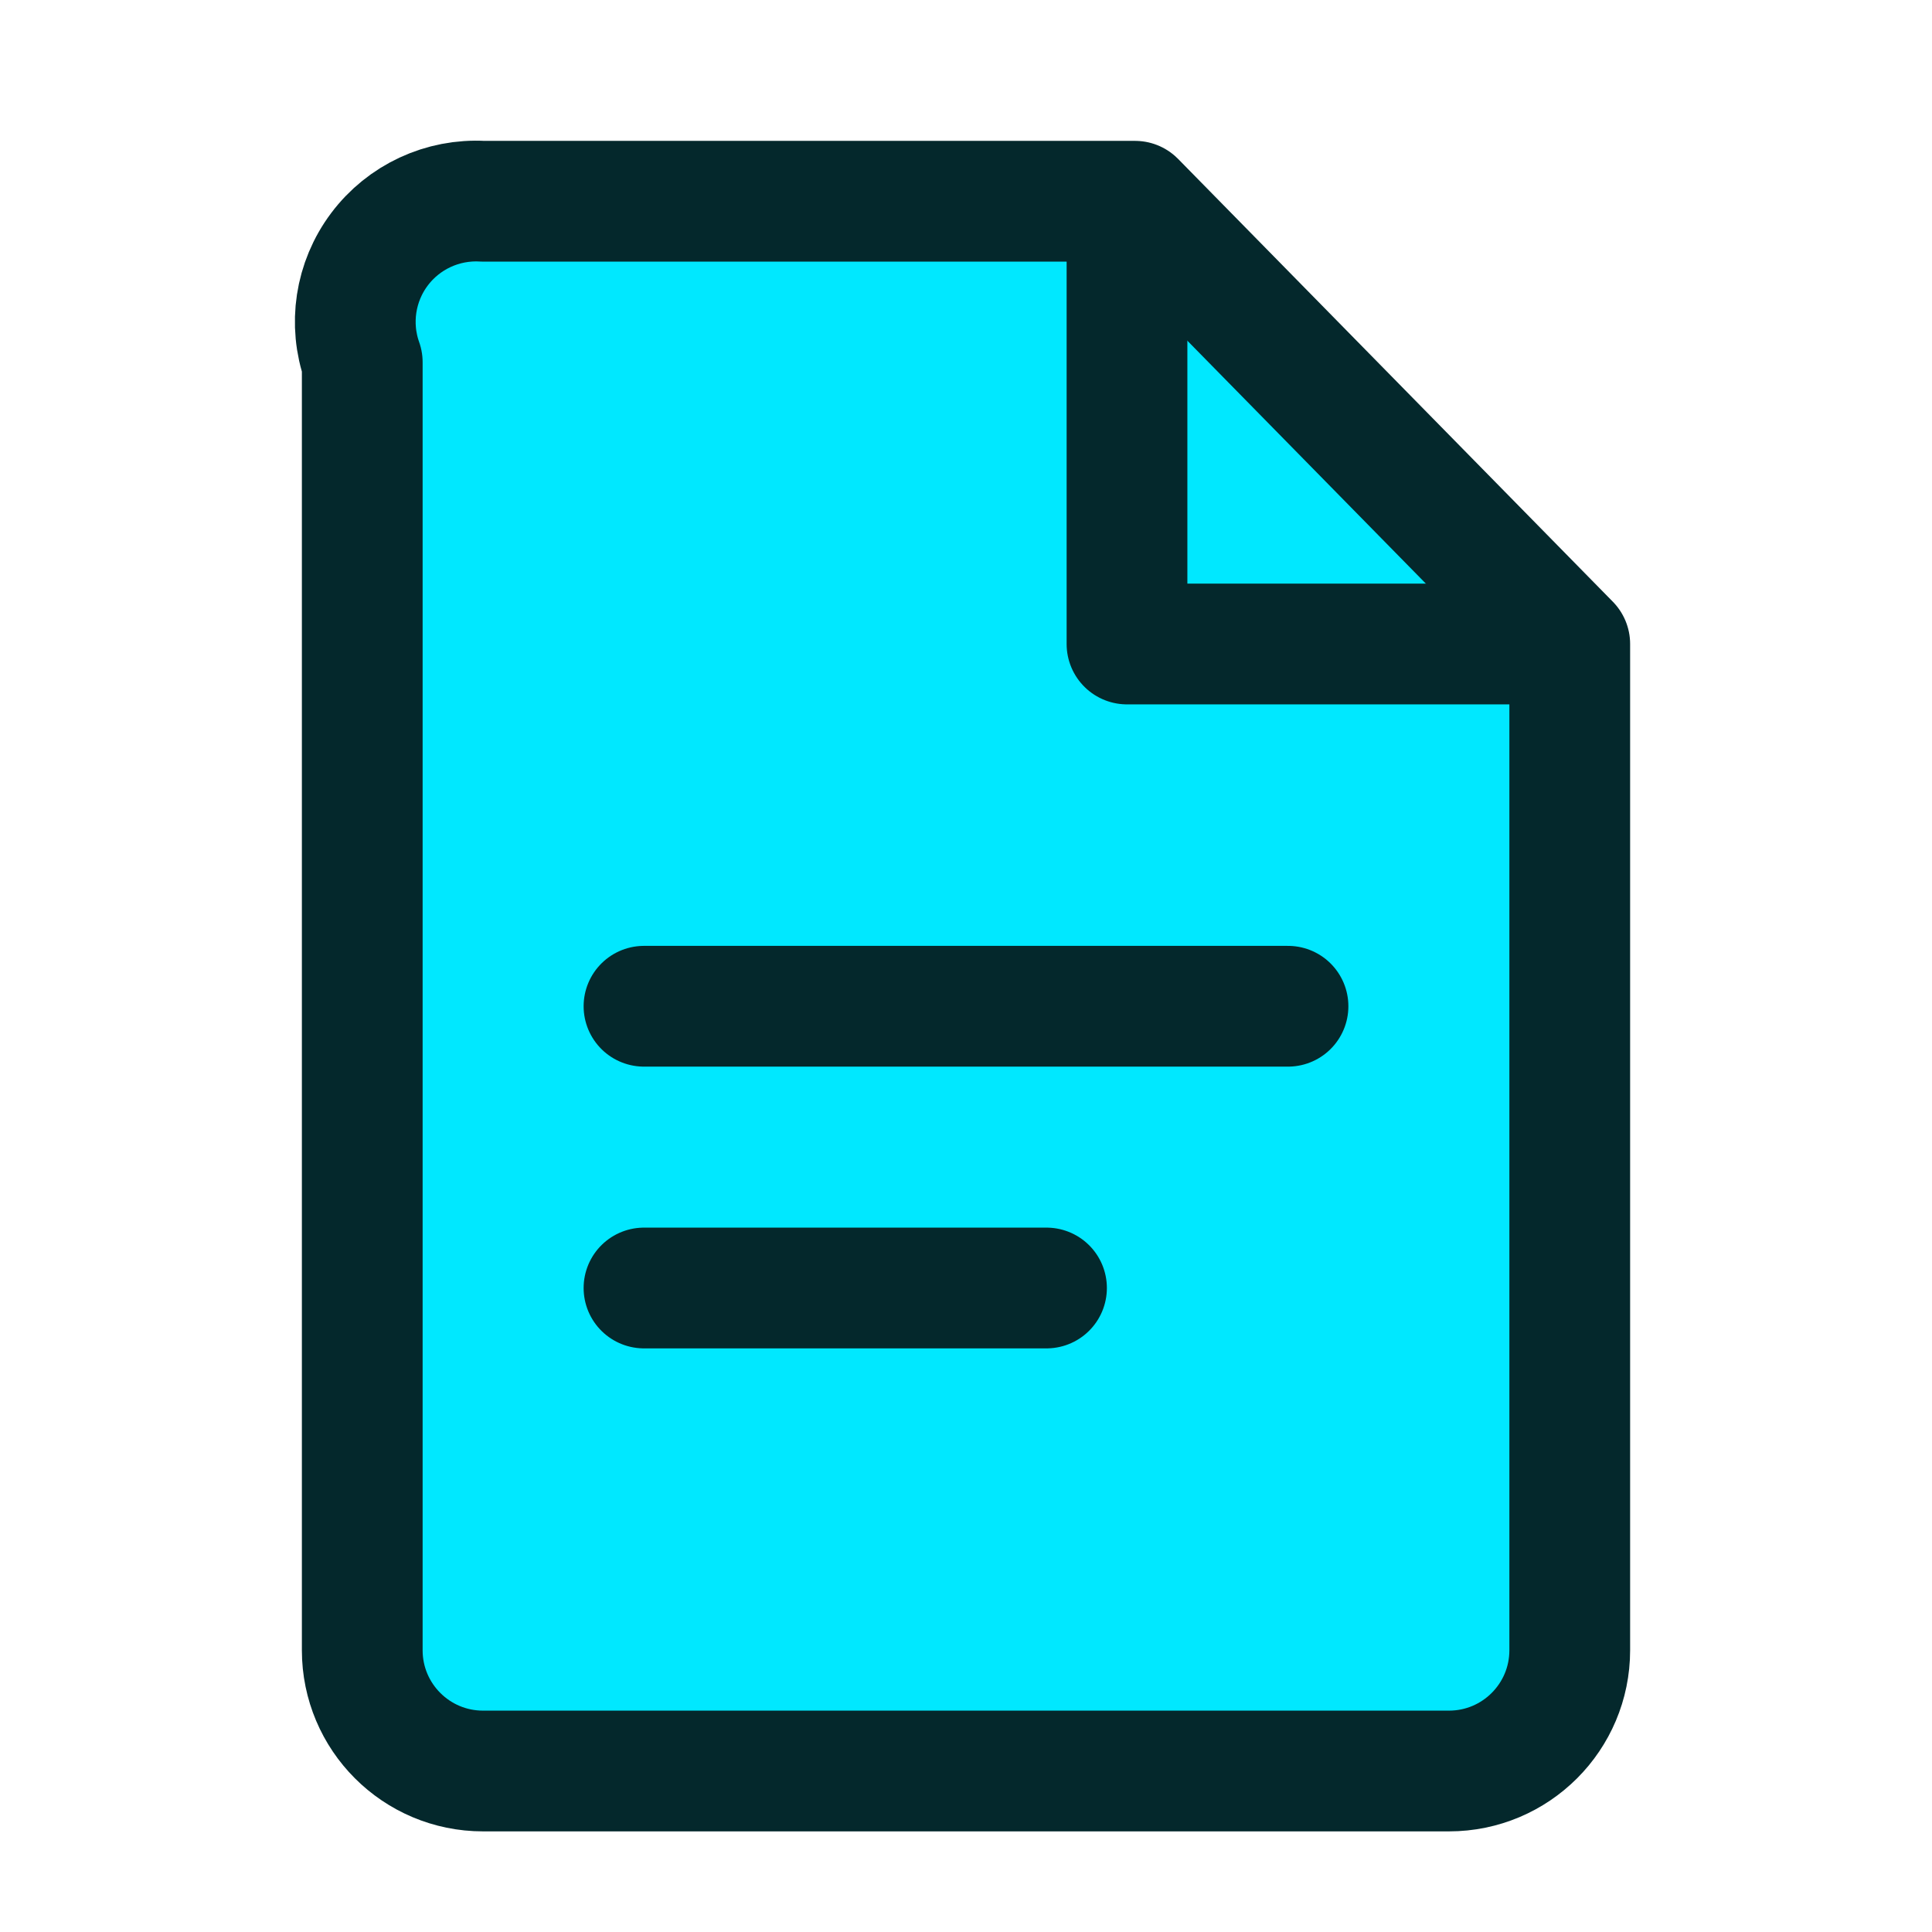
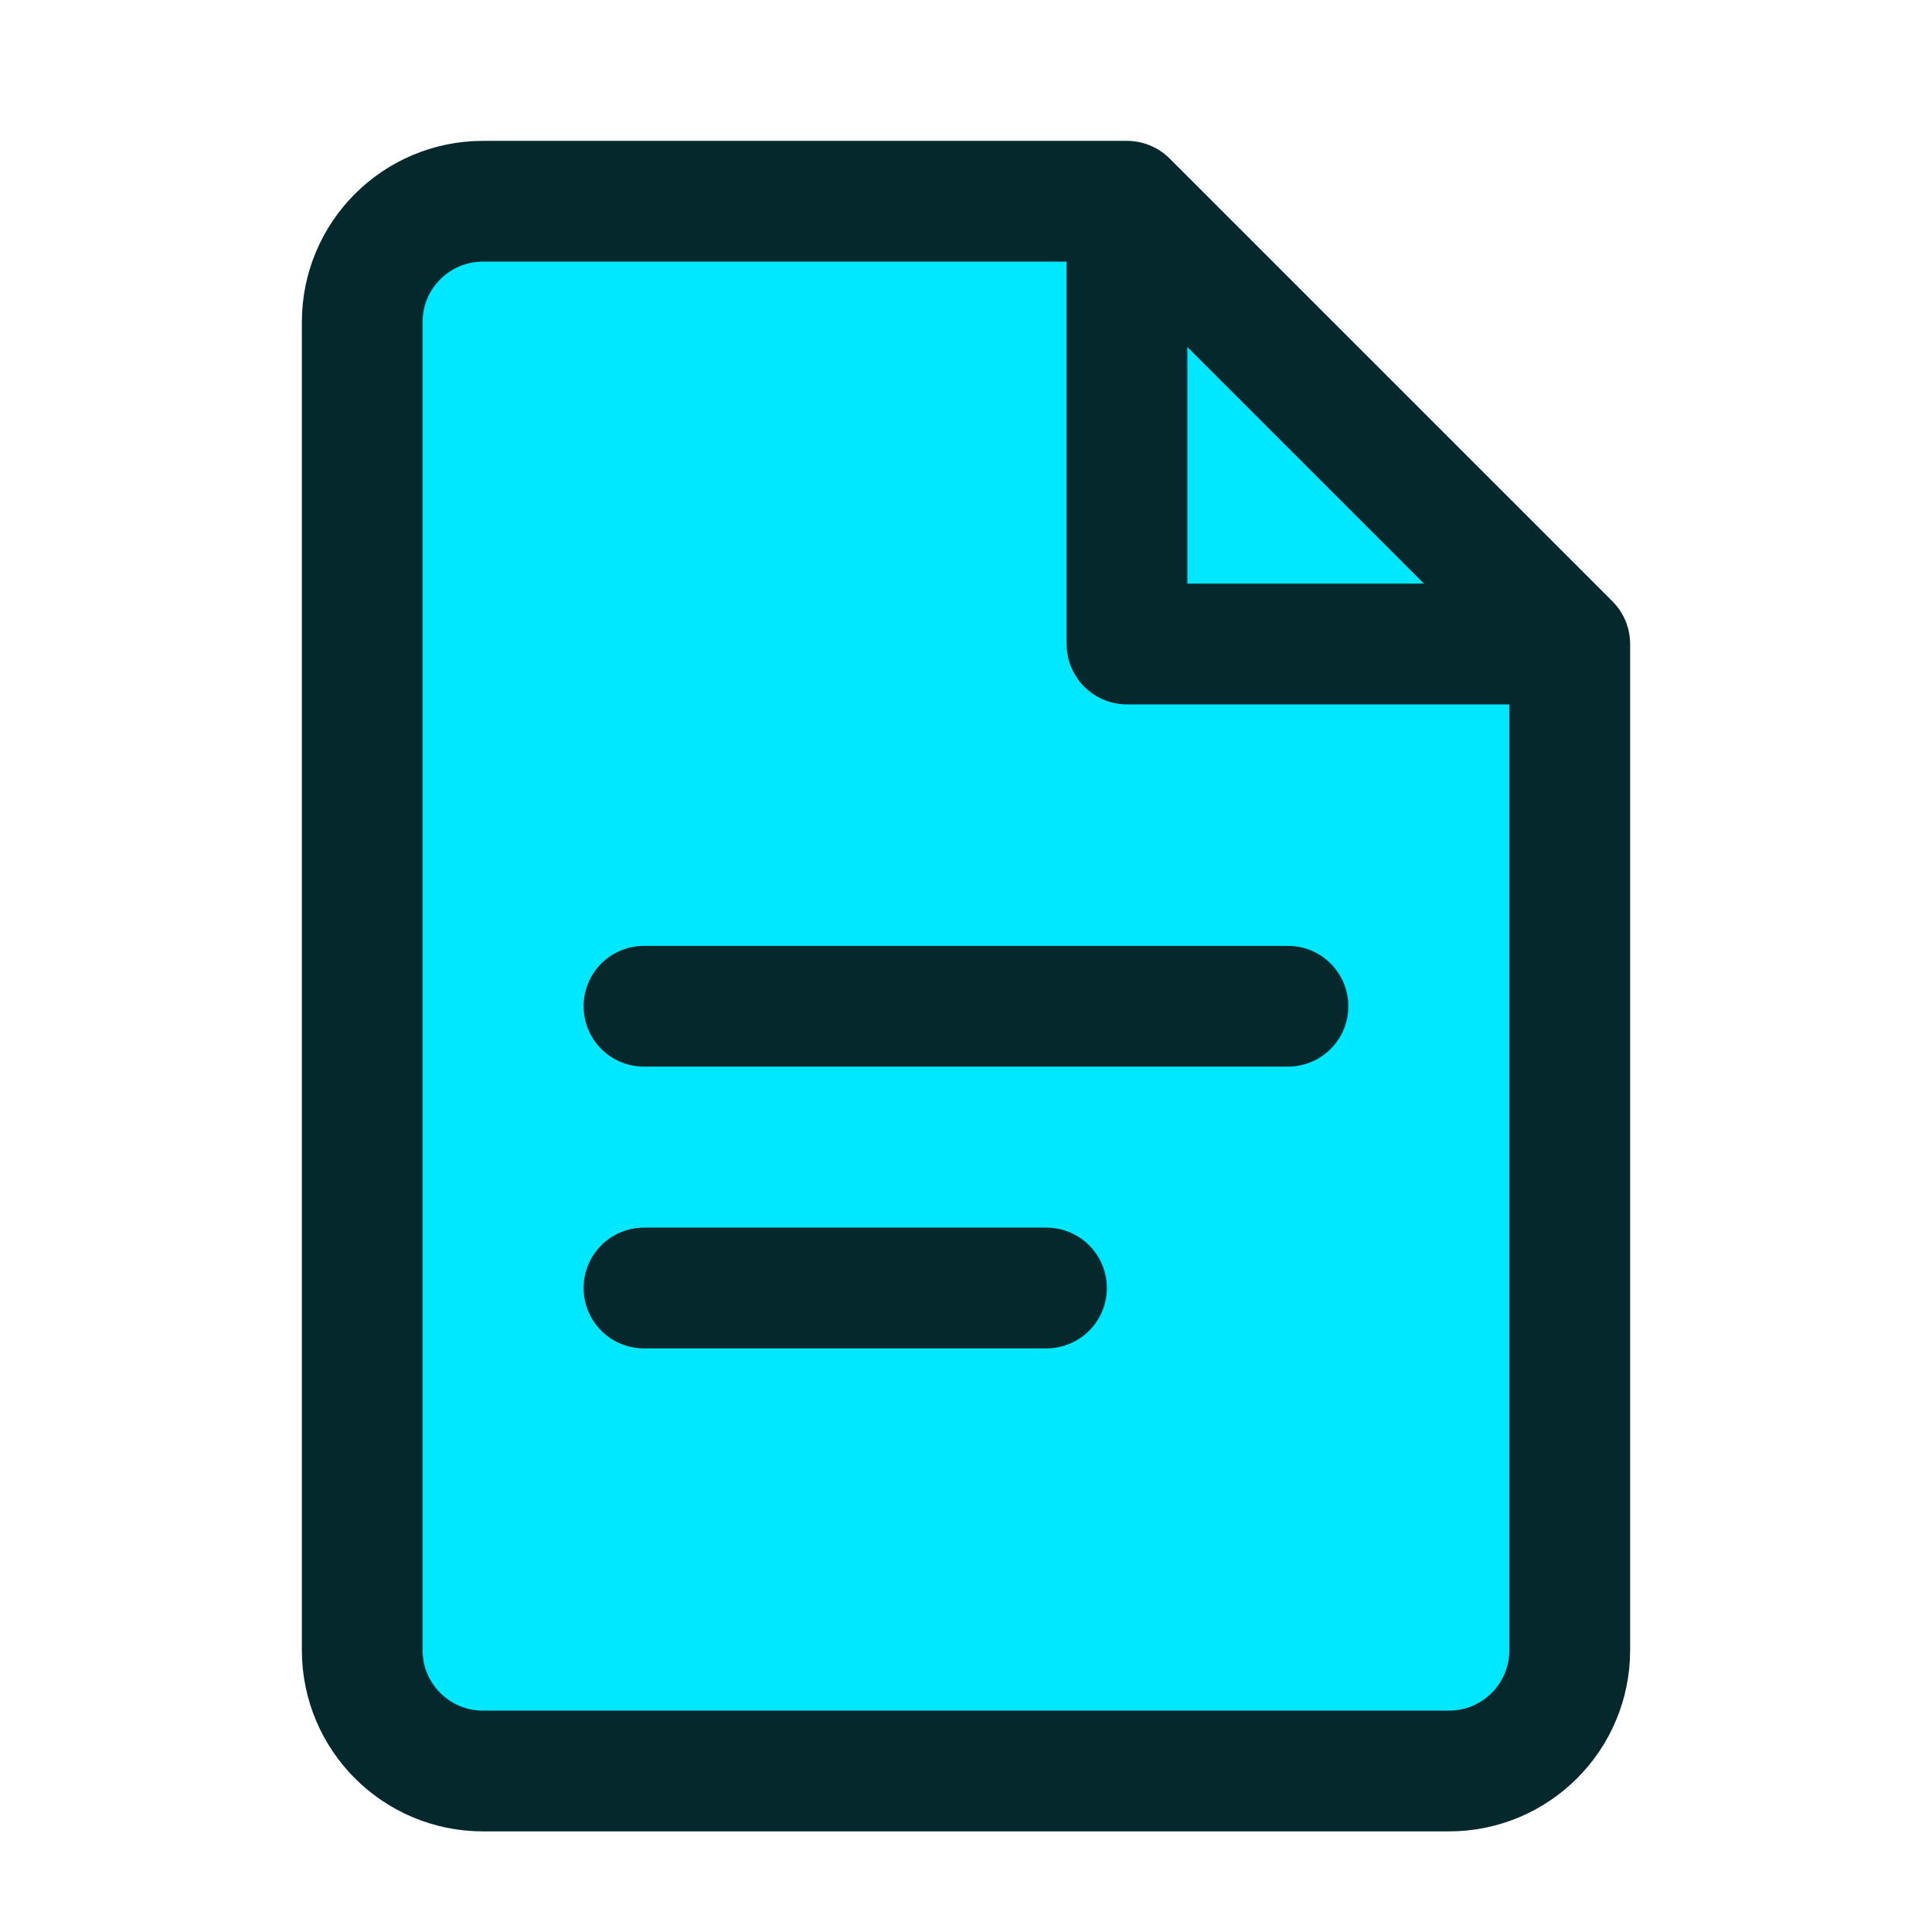
<svg xmlns="http://www.w3.org/2000/svg" viewBox="0 0 24 24" fill="none">
-   <path d="M6 2.5h8.1L19.5 8v12.5a1.5 1.5 0 0 1-1.5 1.5H6A1.5 1.5 0 0 1 4.5 20.5v-16A1.5 1.5 0 0 1 6 2.5z" fill="#00e8ff" stroke="#04282c" stroke-width="1.5" stroke-linejoin="round" />
-   <path d="M14 2.8V8h5.2" stroke="#04282c" stroke-width="1.5" stroke-linejoin="round" />
+   <path d="M6 2.5h8L19.5 8v12.5a1.5 1.5 0 0 1-1.5 1.5H6A1.5 1.5 0 0 1 4.5 20.5V4A1.5 1.5 0 0 1 6 2.5z" fill="#00e8ff" stroke="#04282c" stroke-width="1.5" stroke-linejoin="round" />
+   <path d="M14 2.5V8h5.5" stroke="#04282c" stroke-width="1.5" stroke-linejoin="round" />
  <path d="M8 12.5h8M8 16h5" stroke="#04282c" stroke-width="1.5" stroke-linecap="round" />
</svg>
